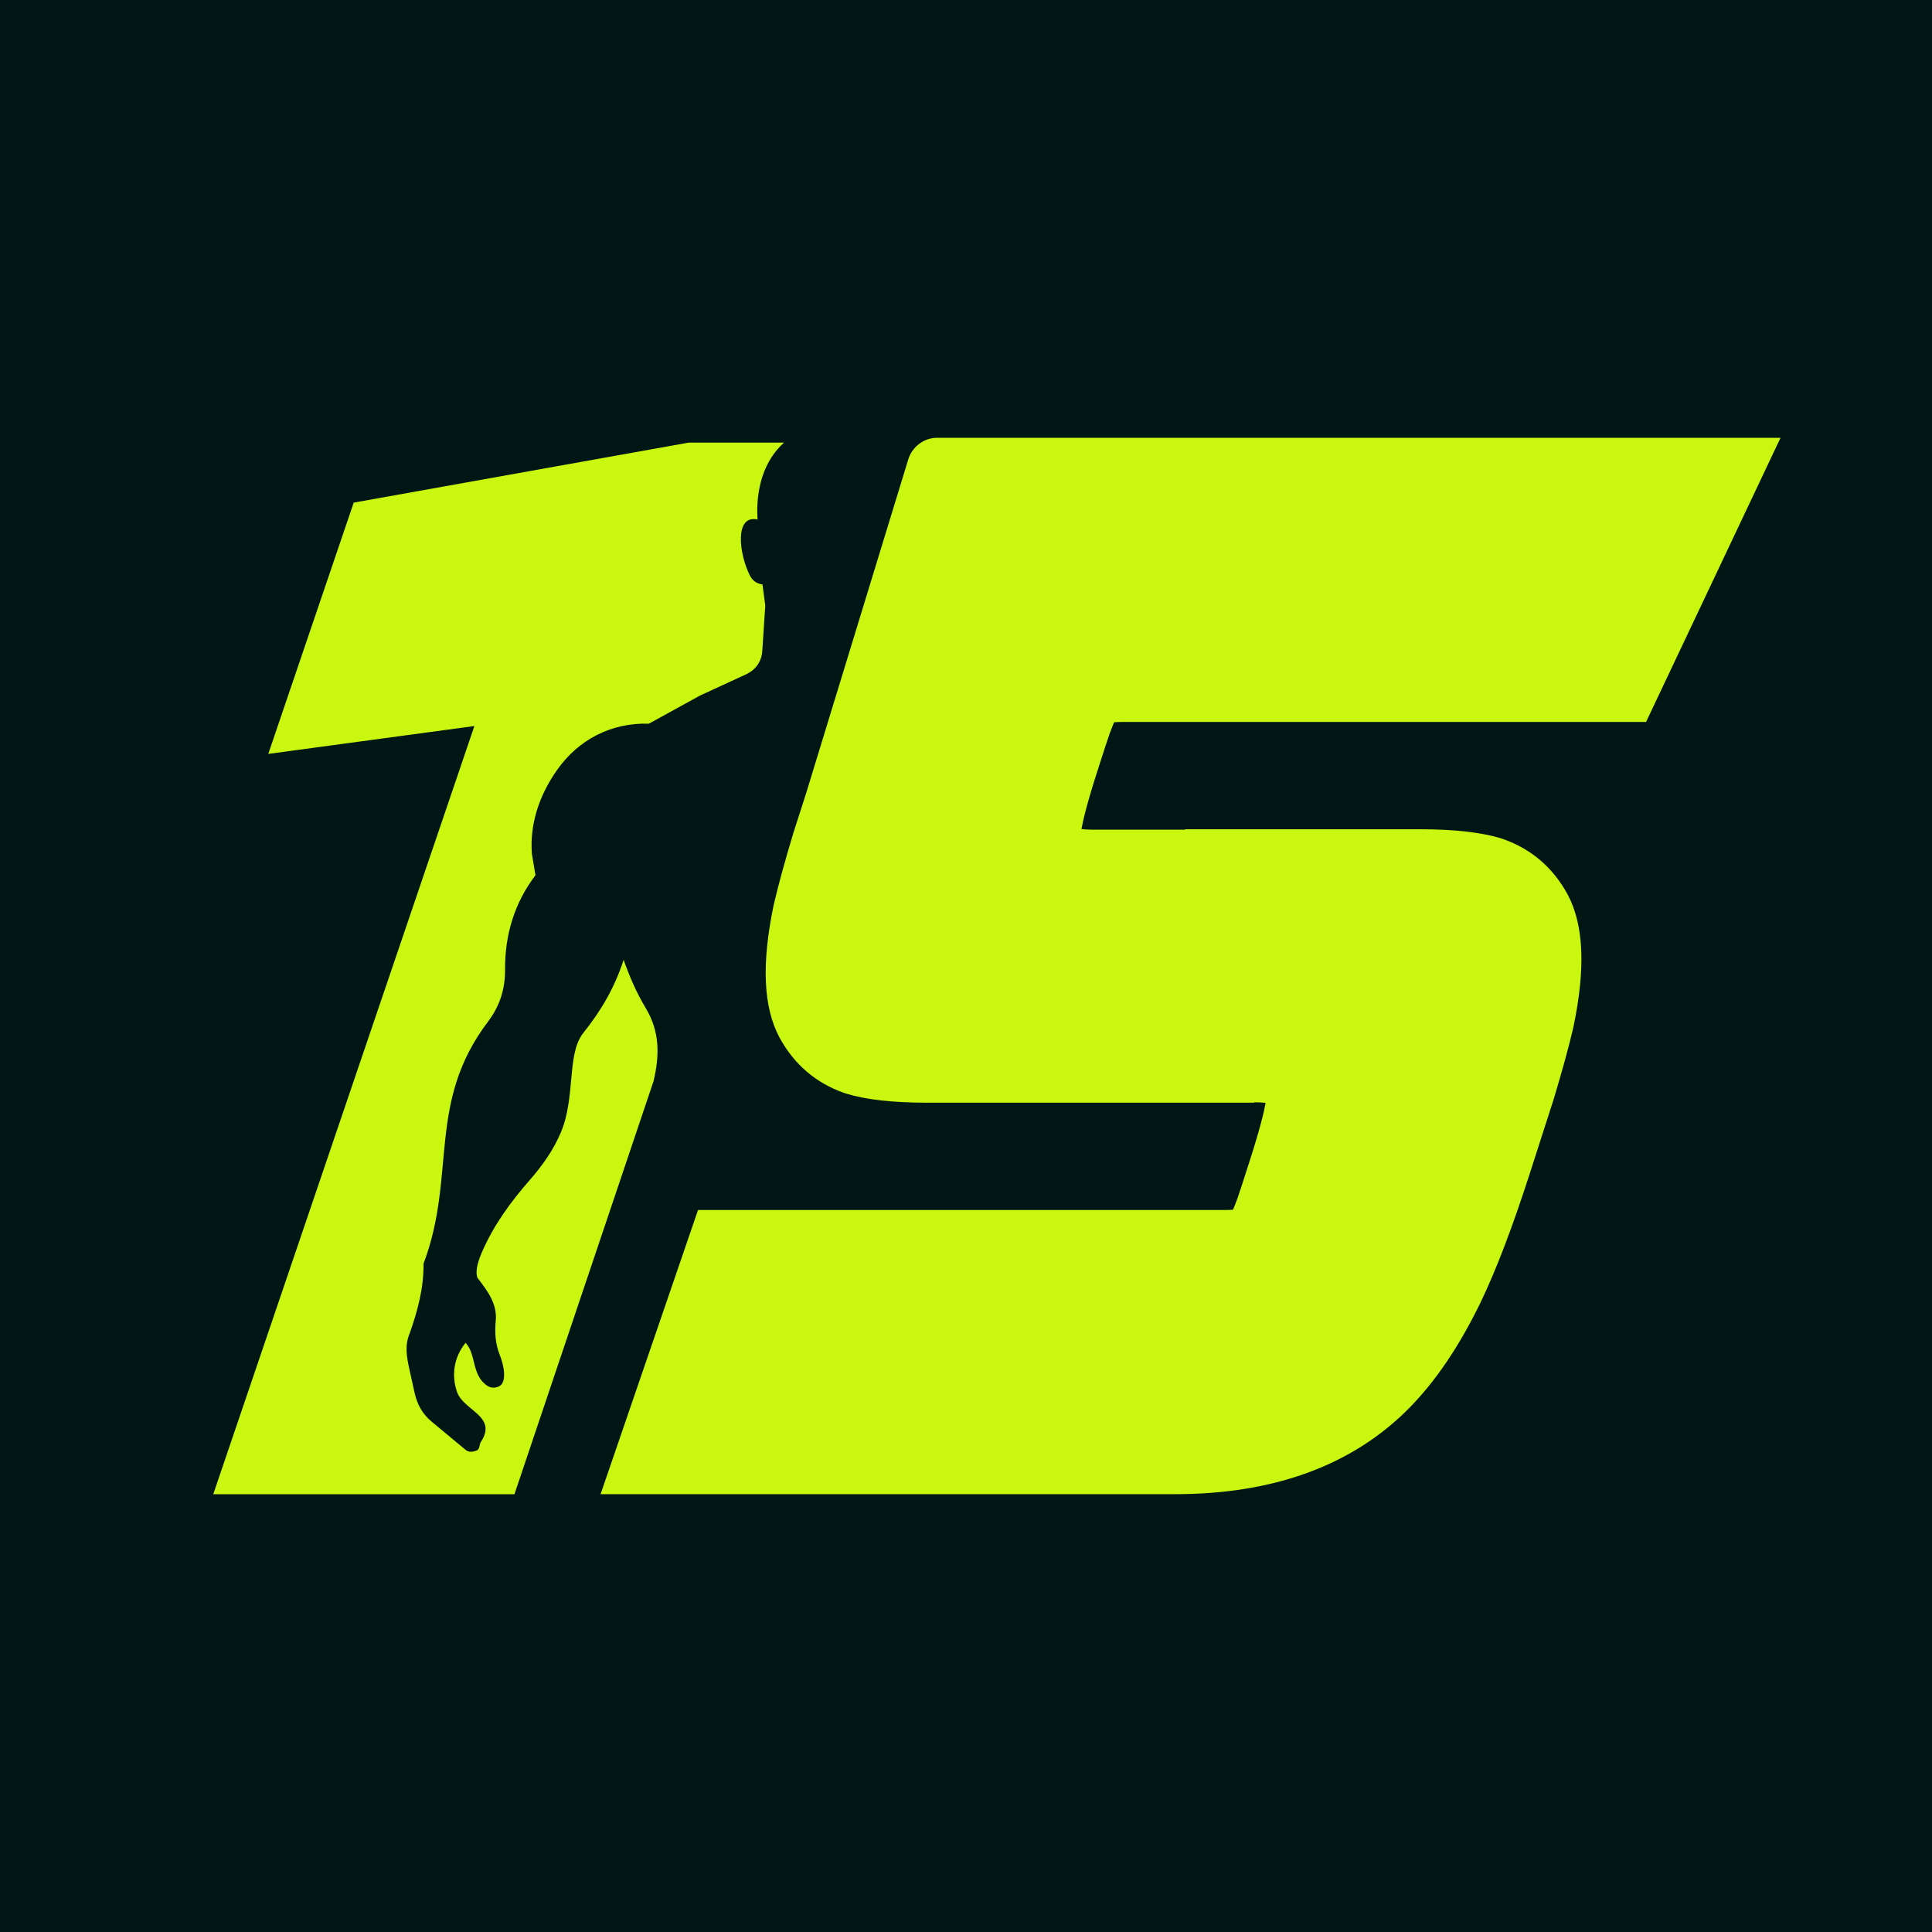
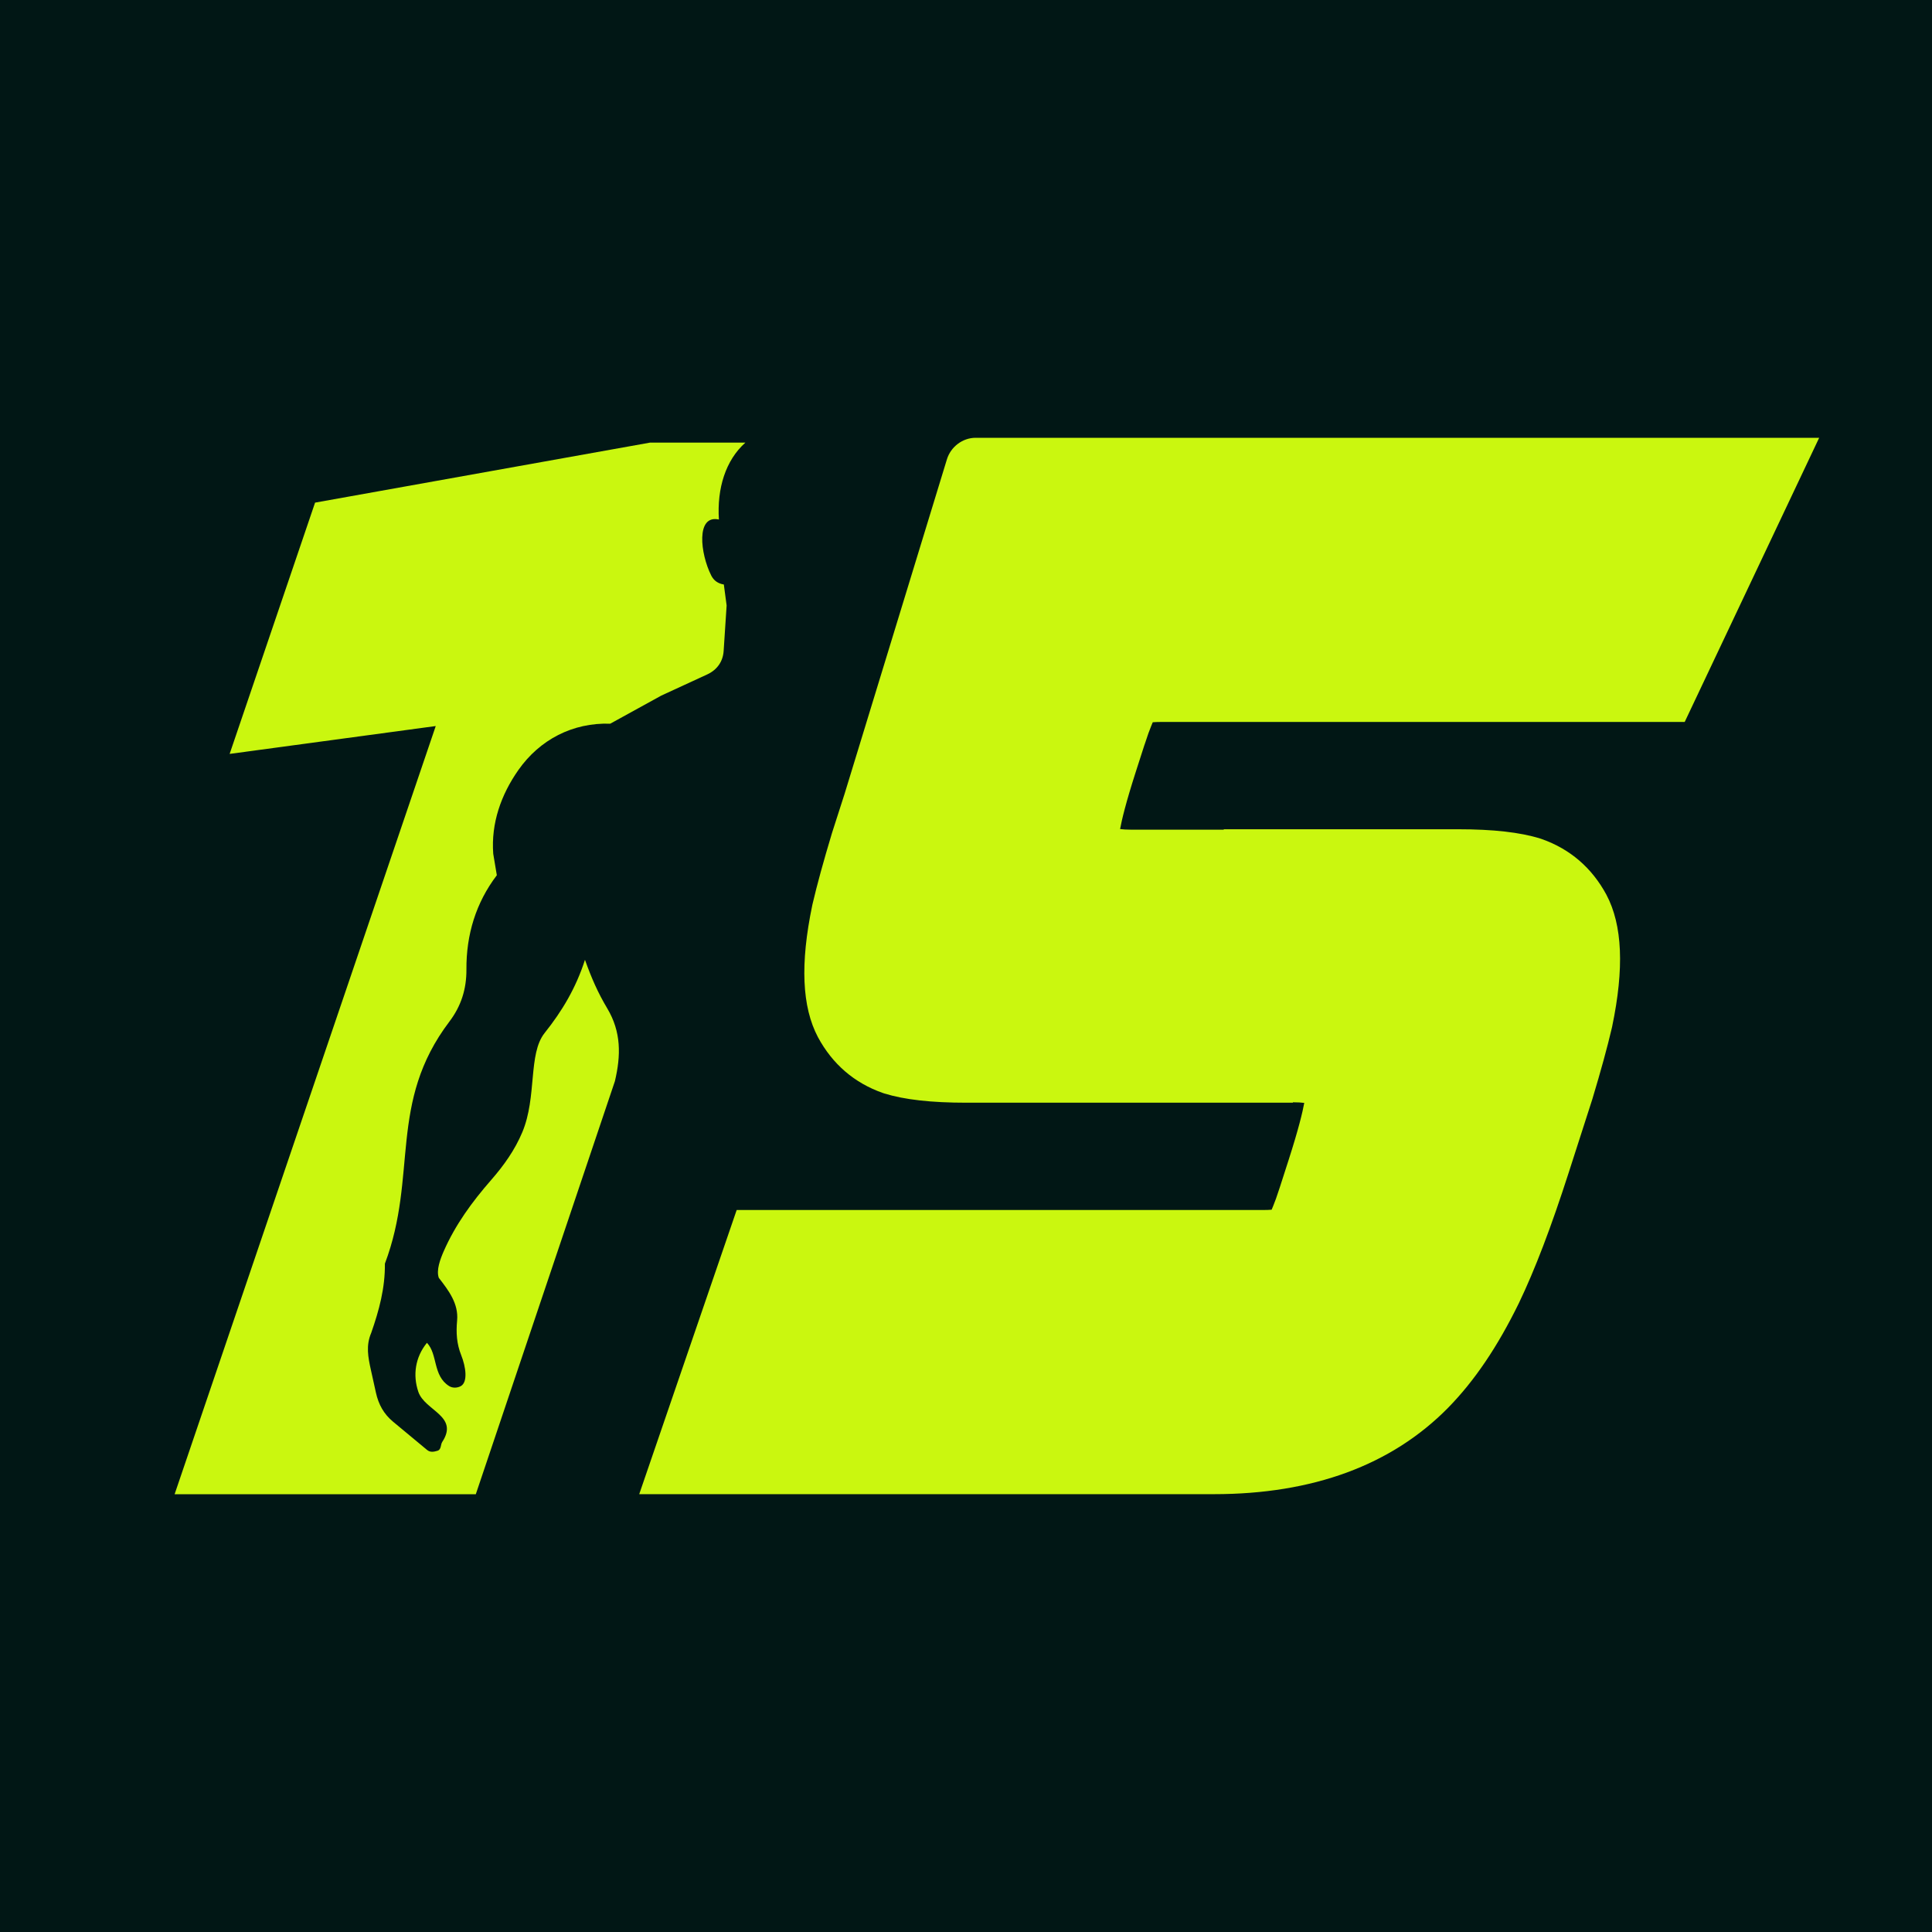
<svg xmlns="http://www.w3.org/2000/svg" id="Layer_1" data-name="Layer 1" viewBox="0 0 500 500">
  <rect width="500" height="500" fill="#011715" />
  <g>
-     <path d="M133.14,386.7l16.5-49.01h0l19.5-57.89c1.56-6.63,1.67-12.72-2-18.86-2.38-3.99-4.05-7.77-5.75-12.54-2.36,7.32-5.88,13.21-10.45,18.95-4.31,5.42-1.93,16.53-5.77,25.67-1.94,4.62-4.76,8.58-8.06,12.36-4.93,5.65-9.25,11.54-12.28,18.45-.88,2.01-1.97,4.89-1.27,6.87,2.55,3.29,5.14,6.67,4.74,11.05-.29,3.13-.12,6.01,1.05,8.94,1.22,3.07,1.77,6.99-.1,8.04-.86.48-2.11.56-3.02-.02-4.27-2.69-2.9-8.24-5.74-11.19-3.04,3.74-3.69,8.36-2.23,12.67,1.67,4.93,10.62,6.26,6.18,13-.44.68-.21,1.96-1.21,2.26-.86.26-1.84.51-2.71-.21l-8.8-7.31c-2.4-1.99-3.75-4.45-4.43-7.51l-1.3-5.87c-.74-3.34-1.32-6.33.08-9.6,2.05-5.86,3.61-11.62,3.54-17.92,8.64-22.9.73-41.58,16.72-62.68,3-3.96,4.41-8.37,4.38-13.44-.06-9.01,2.45-17.27,7.87-24.4l-.93-5.55c-.59-7.9,2.02-15.3,6.52-21.7,5.51-7.83,14.04-12.29,23.76-11.97l13.23-7.28,11.87-5.47c2.5-1.15,4.07-3.29,4.25-6.08l.77-11.76-.72-5.43c-1.51-.25-2.59-1-3.26-2.32-2.86-5.67-4.01-15.82,1.98-14.5-.51-8.07,1.72-15.31,6.85-19.9h-24.69l-86.67,15.53-22.11,65.03,53.34-7.21-67.58,198.8h77.92Z" fill="#caf70f" />
-     <path d="M286.2,192.76c.8-2.49,1.34-3.93,1.66-4.69l.08-.2c.14-.34.26-.66.39-.95.61-.05,1.33-.08,2.2-.08h135.47s34.8-73.54,34.8-73.54h-218.3c-3.36,0-6.44,2.31-7.44,5.58l-26.48,86.56-3.2,9.95-.09.29c-2.19,7.28-3.83,13.25-5,18.26l-.08.36c-3.15,15.12-2.68,26.26,1.48,34.13,3.76,6.97,9.4,11.83,16.75,14.42l.42.14c5.21,1.61,12.15,2.39,21.24,2.39h84.51v-.11h.03c1.26,0,2.2.07,2.9.16-.42,2.32-1.47,6.76-4.06,14.81l-2.25,6.99c-.8,2.49-1.34,3.93-1.66,4.69l-.08.2c-.14.34-.26.66-.39.95-.61.05-1.34.08-2.2.08h-27.95s-108.3,0-108.3,0l-25.22,73.54h102.52s17.79,0,17.79,0h28.4c25.63,0,46.01-7.51,60.62-22.35,6.83-6.97,12.8-15.79,18.32-27.08,4.15-8.64,8.36-19.68,12.88-33.73l6.09-18.93.09-.29c2.19-7.28,3.83-13.25,5-18.26l.08-.36c3.15-15.12,2.68-26.26-1.48-34.13-3.76-6.97-9.4-11.83-16.75-14.42l-.42-.14c-5.21-1.61-12.16-2.39-21.24-2.39h-60.6l-.05.11h-23.9c-1.26,0-2.2-.07-2.9-.16.42-2.32,1.47-6.76,4.06-14.81l2.25-6.99Z" fill="#caf70f" />
+     <path d="M123.14,386.7l16.5-49.01h0l19.5-57.89c1.56-6.63,1.67-12.72-2-18.86-2.38-3.99-4.05-7.77-5.75-12.54-2.36,7.32-5.88,13.21-10.45,18.95-4.31,5.42-1.93,16.53-5.77,25.67-1.94,4.62-4.76,8.58-8.06,12.36-4.93,5.65-9.25,11.54-12.28,18.45-.88,2.01-1.97,4.89-1.27,6.87,2.55,3.29,5.14,6.67,4.74,11.05-.29,3.13-.12,6.01,1.05,8.94,1.22,3.07,1.77,6.99-.1,8.04-.86.48-2.11.56-3.02-.02-4.27-2.69-2.9-8.24-5.74-11.19-3.04,3.74-3.69,8.36-2.23,12.67,1.67,4.93,10.62,6.26,6.18,13-.44.68-.21,1.96-1.21,2.26-.86.26-1.84.51-2.71-.21l-8.8-7.31c-2.4-1.99-3.75-4.45-4.43-7.51l-1.3-5.87c-.74-3.34-1.32-6.33.08-9.6,2.05-5.86,3.61-11.62,3.54-17.92,8.64-22.9.73-41.58,16.72-62.68,3-3.96,4.41-8.37,4.38-13.44-.06-9.01,2.45-17.27,7.87-24.4l-.93-5.55c-.59-7.9,2.02-15.3,6.52-21.7,5.51-7.83,14.04-12.29,23.76-11.97l13.23-7.28,11.87-5.47c2.5-1.15,4.07-3.29,4.25-6.08l.77-11.76-.72-5.43c-1.51-.25-2.59-1-3.26-2.32-2.86-5.67-4.01-15.82,1.98-14.5-.51-8.07,1.72-15.31,6.85-19.9h-24.69l-86.67,15.53-22.11,65.03,53.34-7.21-67.58,198.8h77.92Z" fill="#caf70f" />
+     <path d="M296.2,192.76c.8-2.49,1.34-3.93,1.66-4.69l.08-.2c.14-.34.26-.66.39-.95.61-.05,1.33-.08,2.2-.08h135.47s34.8-73.54,34.8-73.54h-218.3c-3.36,0-6.44,2.31-7.44,5.58l-26.48,86.56-3.2,9.95-.09.29c-2.19,7.28-3.83,13.25-5,18.26l-.08.36c-3.15,15.12-2.68,26.26,1.48,34.13,3.76,6.97,9.4,11.83,16.75,14.42l.42.14c5.21,1.61,12.15,2.39,21.24,2.39h84.51v-.11h.03c1.26,0,2.2.07,2.9.16-.42,2.32-1.47,6.76-4.06,14.81l-2.25,6.99c-.8,2.49-1.34,3.93-1.66,4.69l-.08.2c-.14.34-.26.66-.39.95-.61.05-1.34.08-2.2.08h-27.95s-108.3,0-108.3,0l-25.22,73.54h102.52s17.79,0,17.79,0h28.4c25.63,0,46.01-7.51,60.62-22.35,6.83-6.97,12.8-15.79,18.32-27.08,4.15-8.64,8.36-19.68,12.88-33.73l6.09-18.93.09-.29c2.19-7.28,3.83-13.25,5-18.26l.08-.36c3.15-15.12,2.68-26.26-1.48-34.13-3.76-6.97-9.4-11.83-16.75-14.42l-.42-.14c-5.21-1.61-12.16-2.39-21.24-2.39h-60.6l-.05.11h-23.9c-1.26,0-2.2-.07-2.9-.16.42-2.32,1.47-6.76,4.06-14.81l2.25-6.99Z" fill="#caf70f" />
  </g>
</svg>
